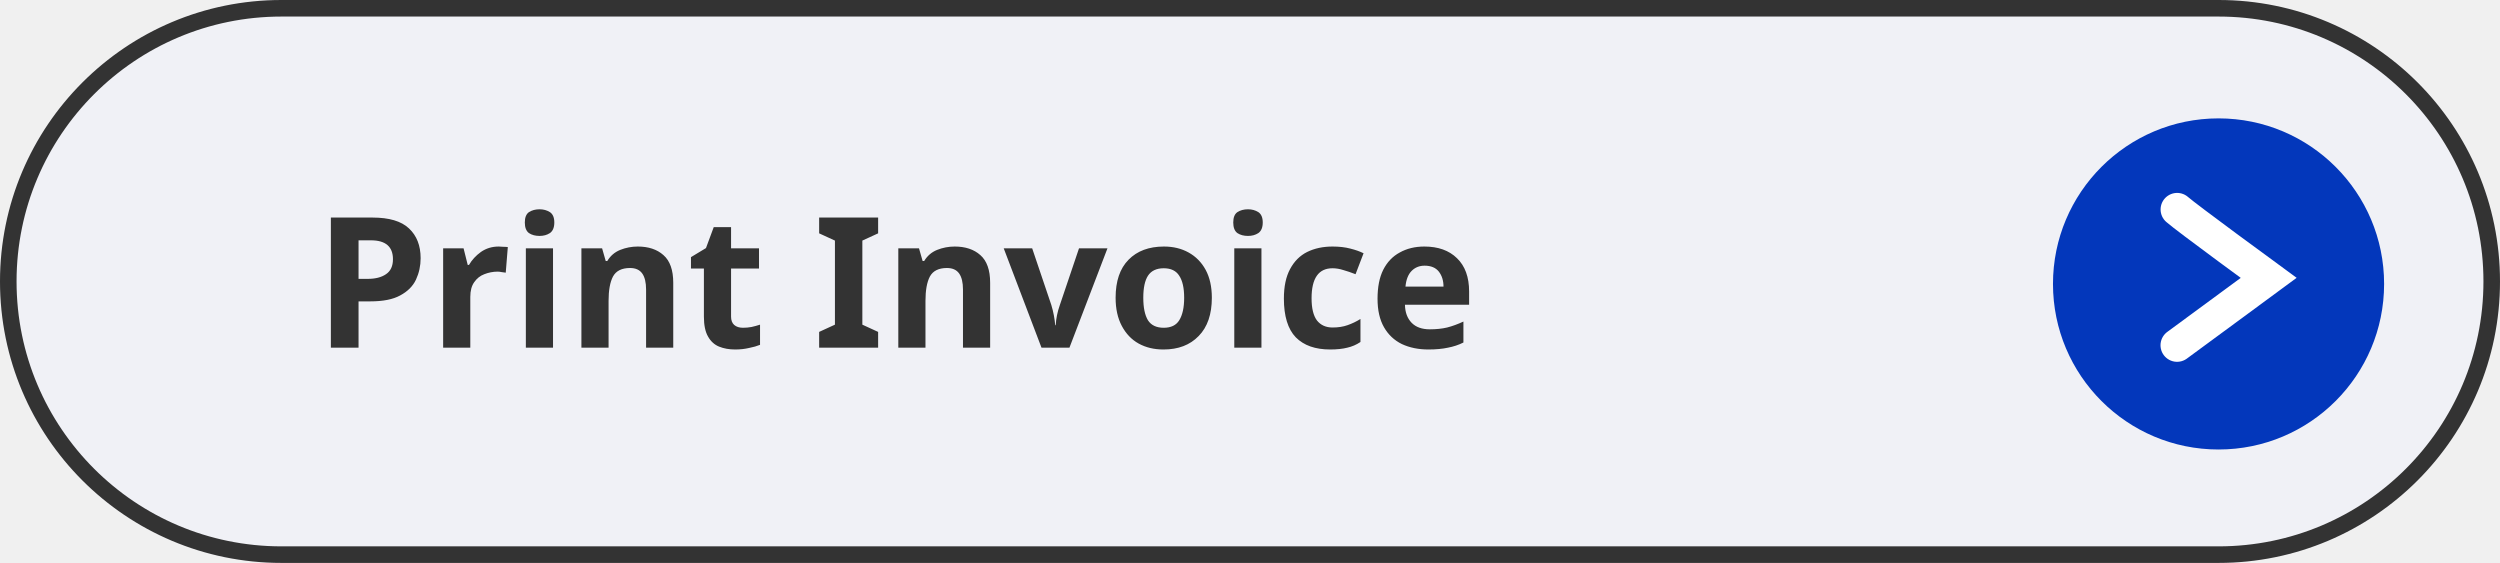
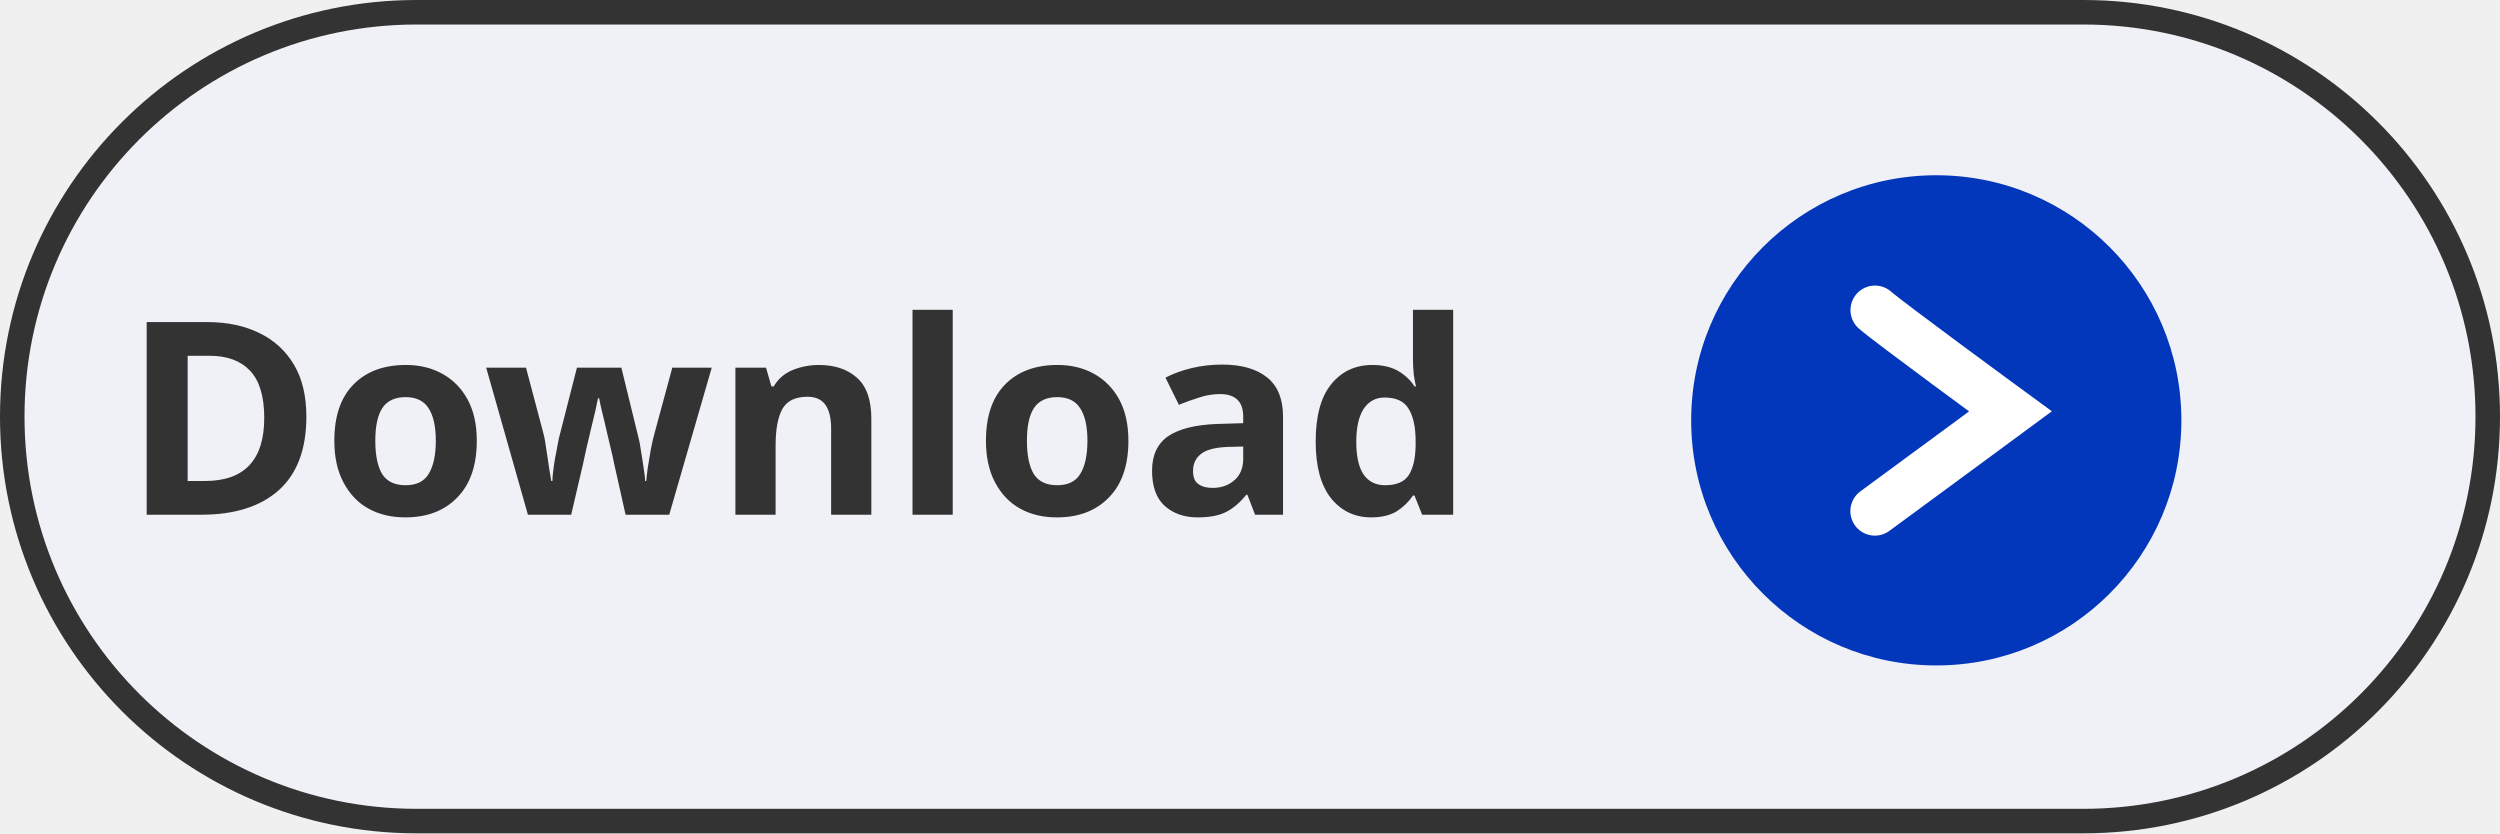
- <svg xmlns="http://www.w3.org/2000/svg" width="151" height="34" viewBox="0 0 151 34">
-   <g id="btn-print-invoice" transform="translate(-0.032 0.15)">
-     <g id="Rectangle_222" data-name="Rectangle 222" transform="translate(0.032 -0.15)" fill="#f0f1f6" stroke="#333" stroke-width="1">
-       <rect width="151" height="34" rx="17" stroke="none" />
-       <rect x="0.5" y="0.5" width="150" height="33" rx="16.5" fill="none" />
+ <svg xmlns="http://www.w3.org/2000/svg" width="102" height="34" viewBox="0 0 102 34">
+   <g id="btn-print-invoice" transform="translate(-4.032 0.15)">
+     <g id="Rectangle_222" data-name="Rectangle 222" transform="translate(4.032 -0.15)" fill="#f0f1f6" stroke="#333" stroke-width="1">
+       <rect width="102" height="34" rx="17" stroke="none" />
+       <rect x="0.5" y="0.5" width="101" height="33" rx="16.5" fill="none" />
    </g>
-     <g id="Group_311" data-name="Group 311" transform="translate(124.032 7)">
+     <g id="Group_311" data-name="Group 311" transform="translate(73.032 7)">
      <path id="Path_617" data-name="Path 617" d="M10,0A10,10,0,1,1,0,10,10,10,0,0,1,10,0Z" fill="#0337bb" />
      <path id="Path_616" data-name="Path 616" d="M13122.314-20254.432c.545.486,5.527,4.131,5.527,4.131l-1.832,1.35-3.7,2.721" transform="translate(-13114.814 20259.934)" fill="none" stroke="#fff" stroke-linecap="round" stroke-width="2" />
    </g>
-     <text id="Print_Invoice" data-name="Print Invoice" transform="translate(19.032 20.85)" fill="#333" font-size="11" font-family="Montserrat-Bold, Montserrat" font-weight="700">
-       <tspan x="0" y="0">Print Invoice</tspan>
+     <text id="Download" transform="translate(9.032 20.85)" fill="#333" font-size="11" font-family="Montserrat-Bold, Montserrat" font-weight="700">
+       <tspan x="0" y="0">Download</tspan>
    </text>
  </g>
</svg>
